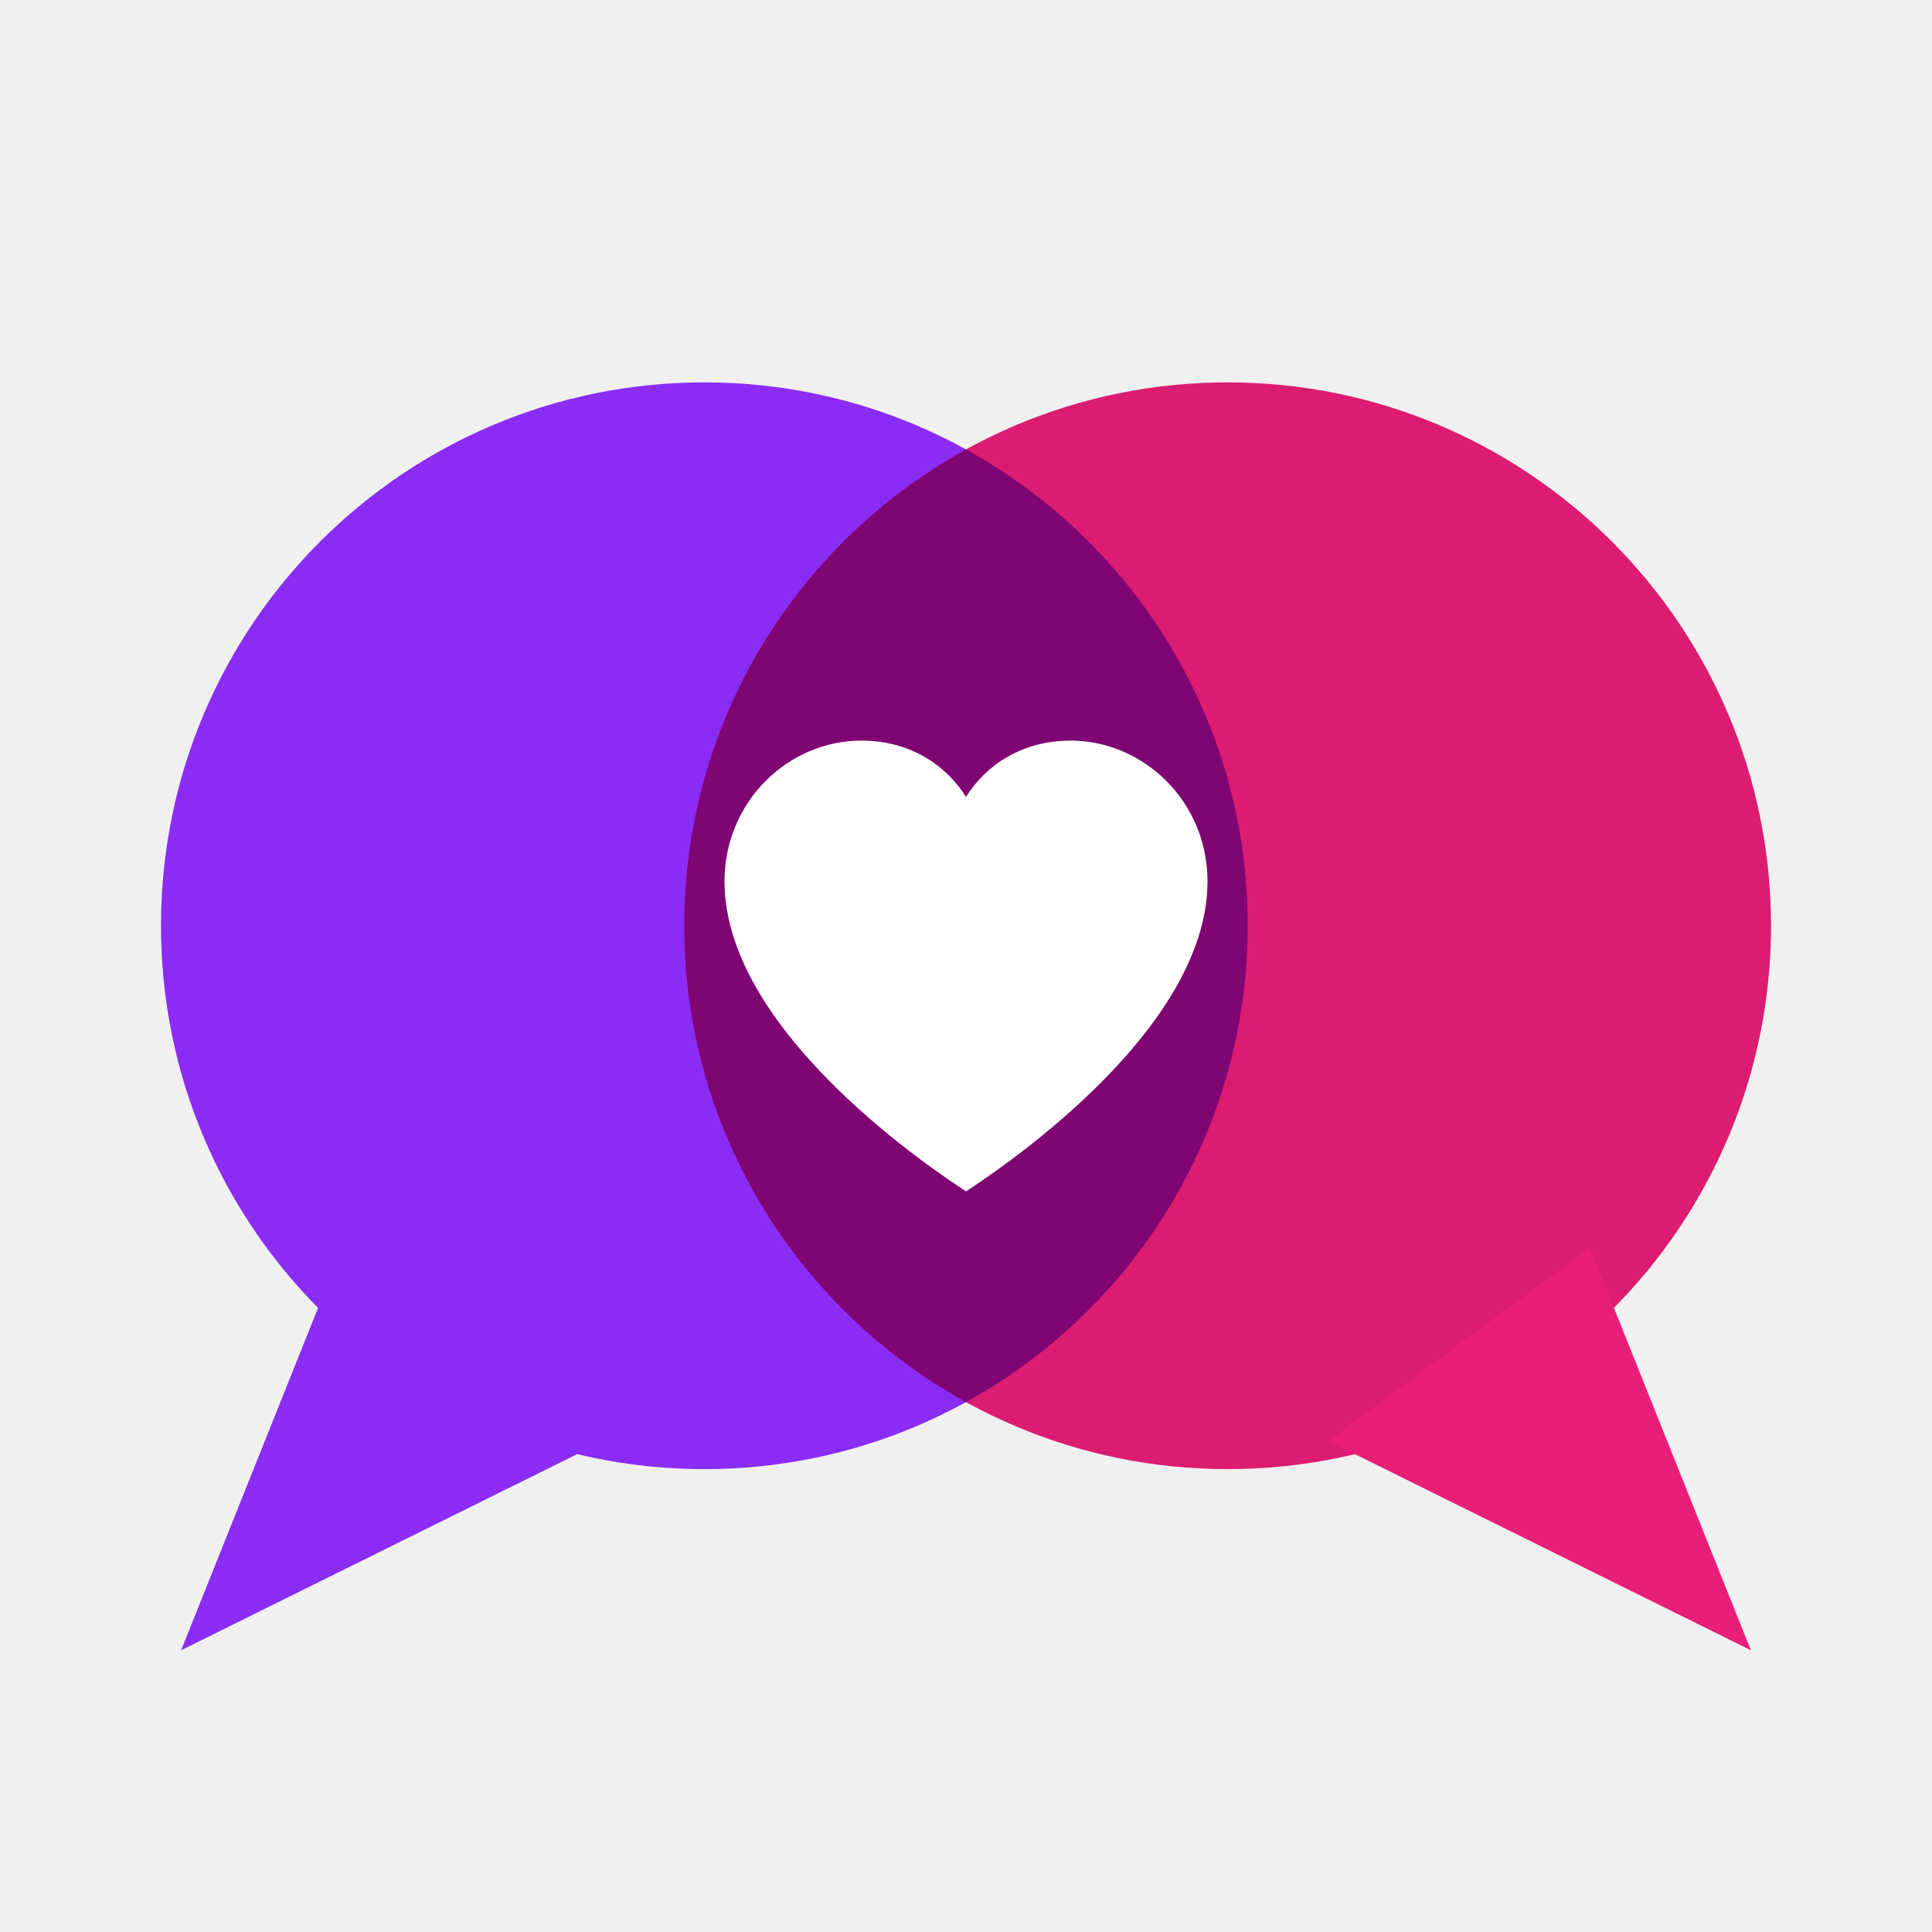
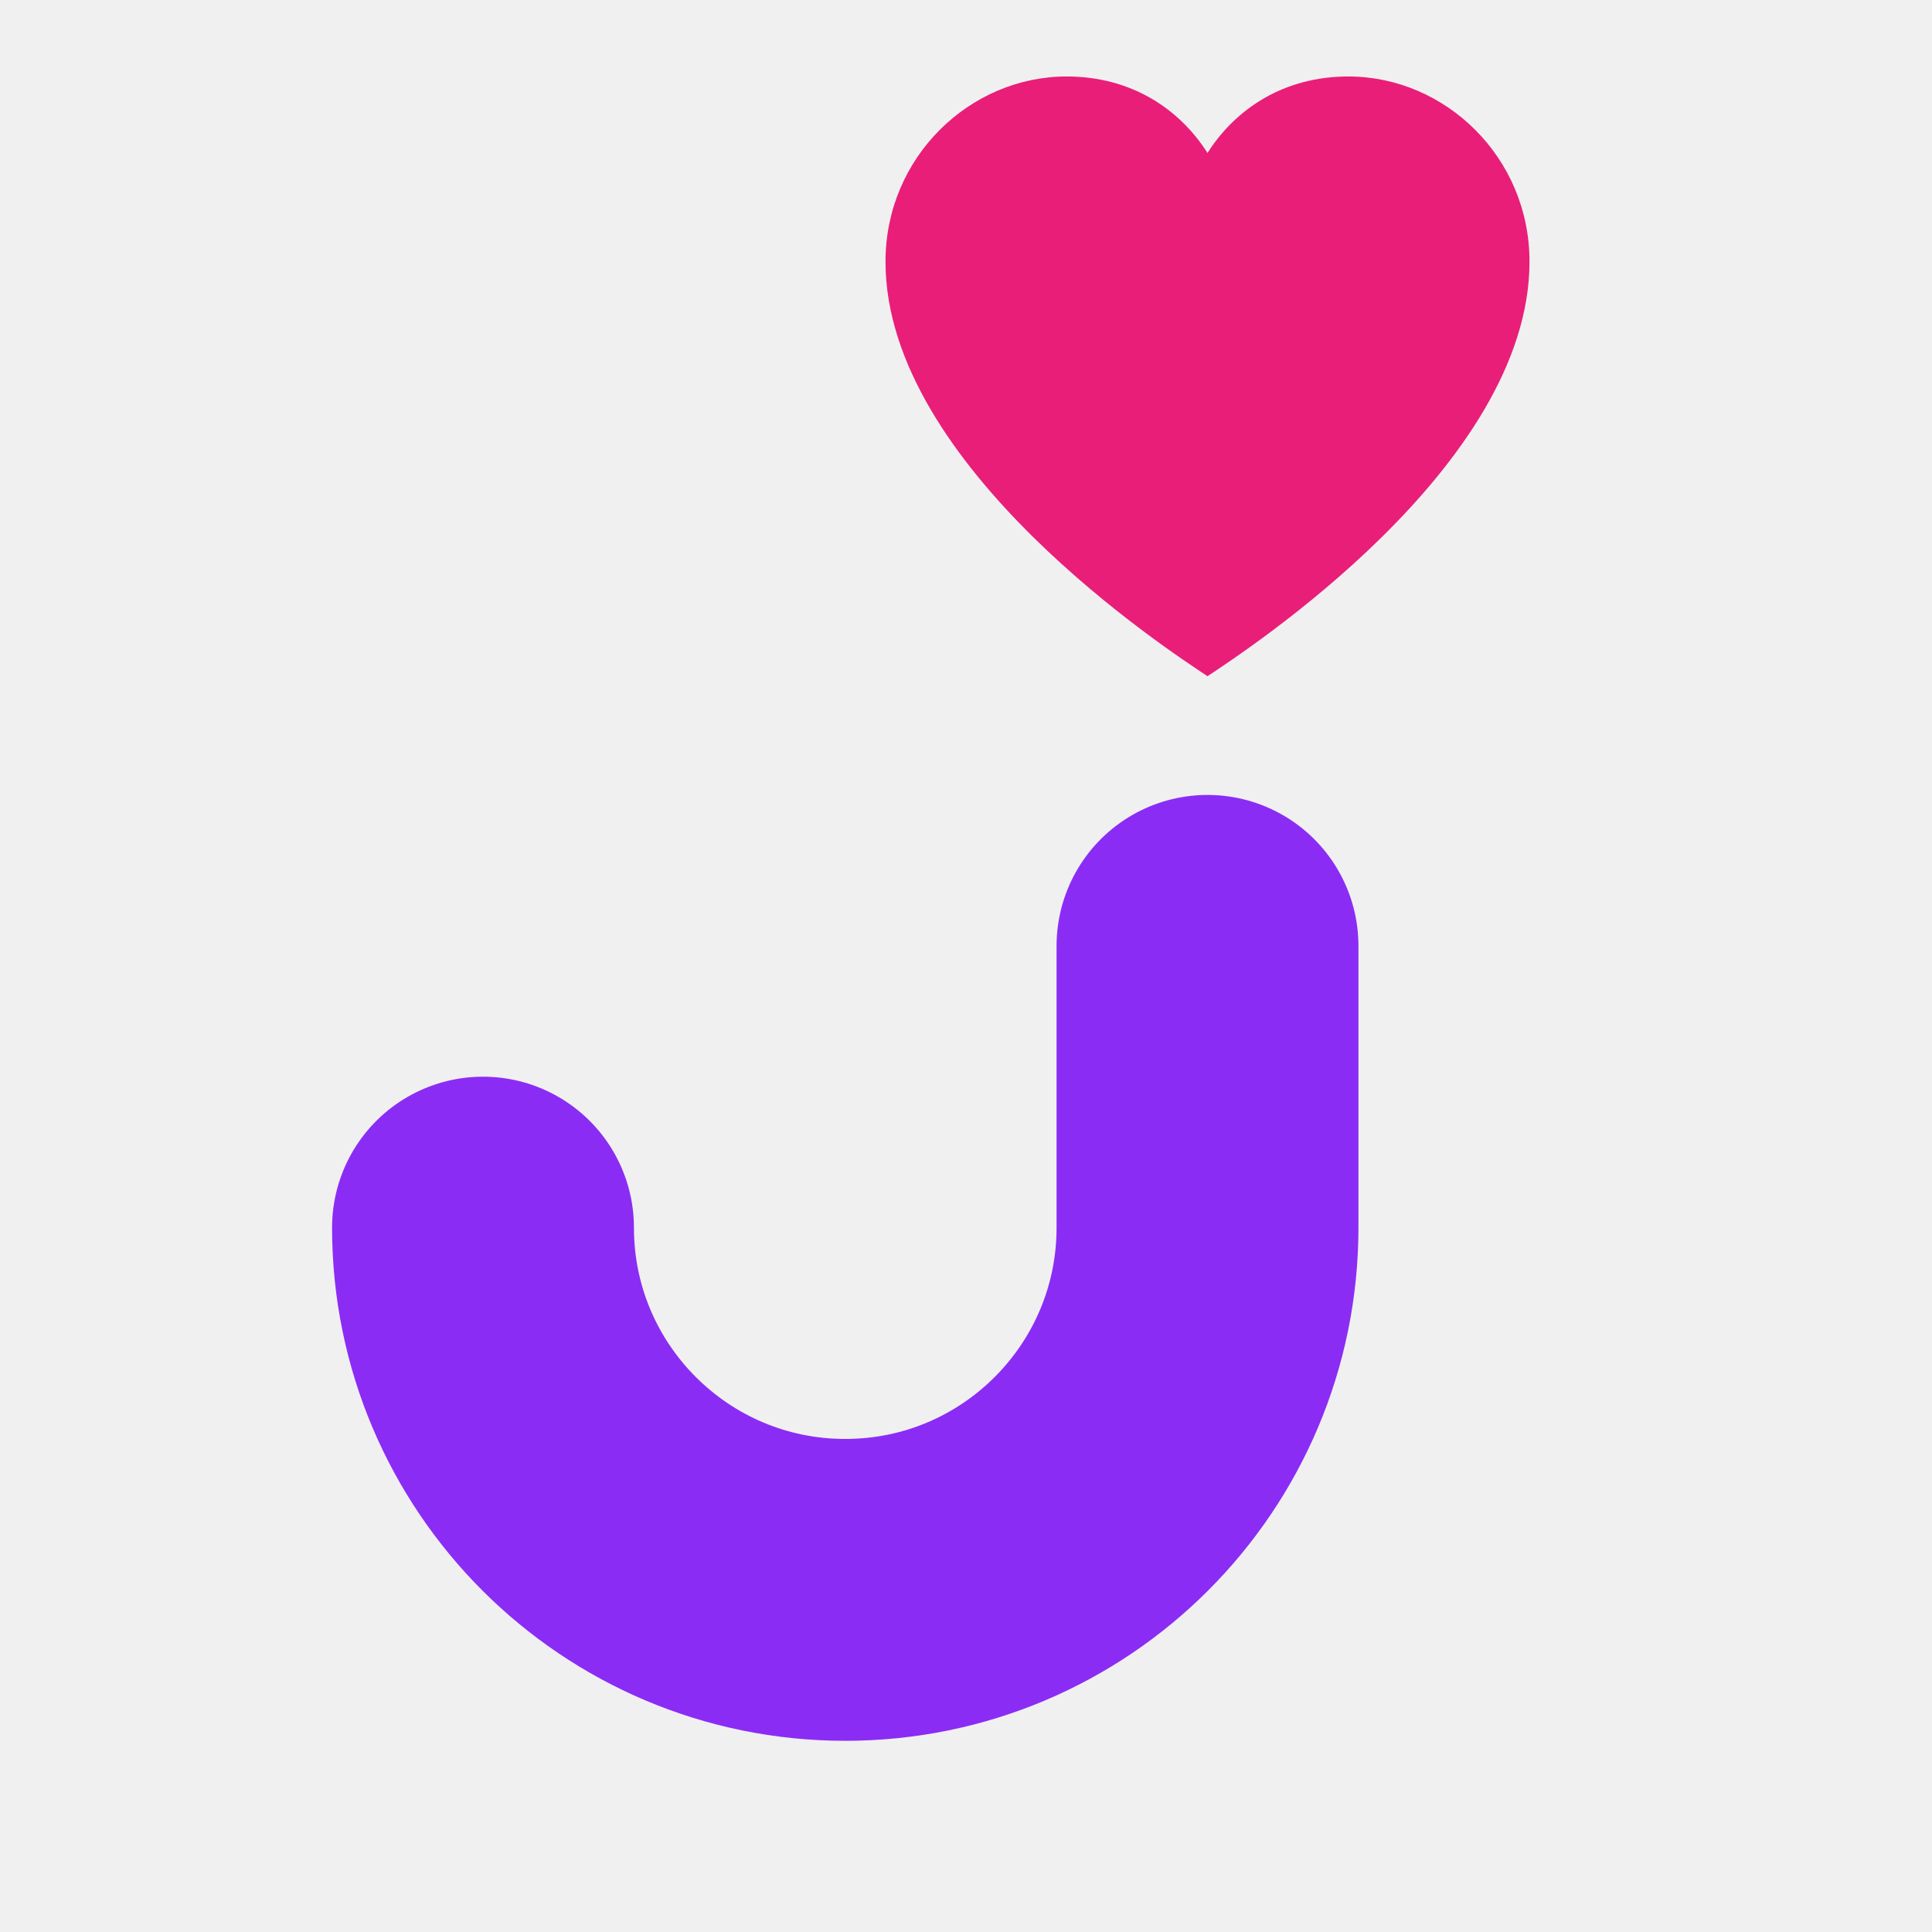
<svg xmlns="http://www.w3.org/2000/svg" viewBox="0 0 48 48">
-   <path d="M8.5 31 4.5 41l10.5-5.2z" fill="#8B2CF5" />
-   <circle cx="17.5" cy="23" r="13.5" fill="#8B2CF5" />
-   <circle cx="30.5" cy="23" r="13.5" fill="#E91E78" style="mix-blend-mode:multiply" />
-   <path d="M39.5 31l4 10-10.5-5.2z" fill="#E91E78" />
-   <path d="M24 29.6c-.6-.4-6-3.9-6-7.7 0-2 1.6-3.5 3.4-3.5 1.2 0 2.1.6 2.6 1.4.5-.8 1.4-1.4 2.6-1.4 1.8 0 3.4 1.5 3.4 3.5 0 3.8-5.4 7.3-6 7.7z" fill="#FFFFFF" />
+   <path d="M30 23.5v7a9 9 0 0 1-18 0" fill="none" stroke="#8B2CF5" stroke-width="7.5" stroke-linecap="round" />
+   <path d="M30 16.8c-.9-.6-8-5.2-8-10.3 0-2.6 2.1-4.6 4.5-4.6 1.6 0 2.8.8 3.5 1.9.7-1.1 1.9-1.9 3.5-1.9 2.4 0 4.5 2 4.5 4.6 0 5.1-7.1 9.7-8 10.3z" fill="#E91E78" />
</svg>
